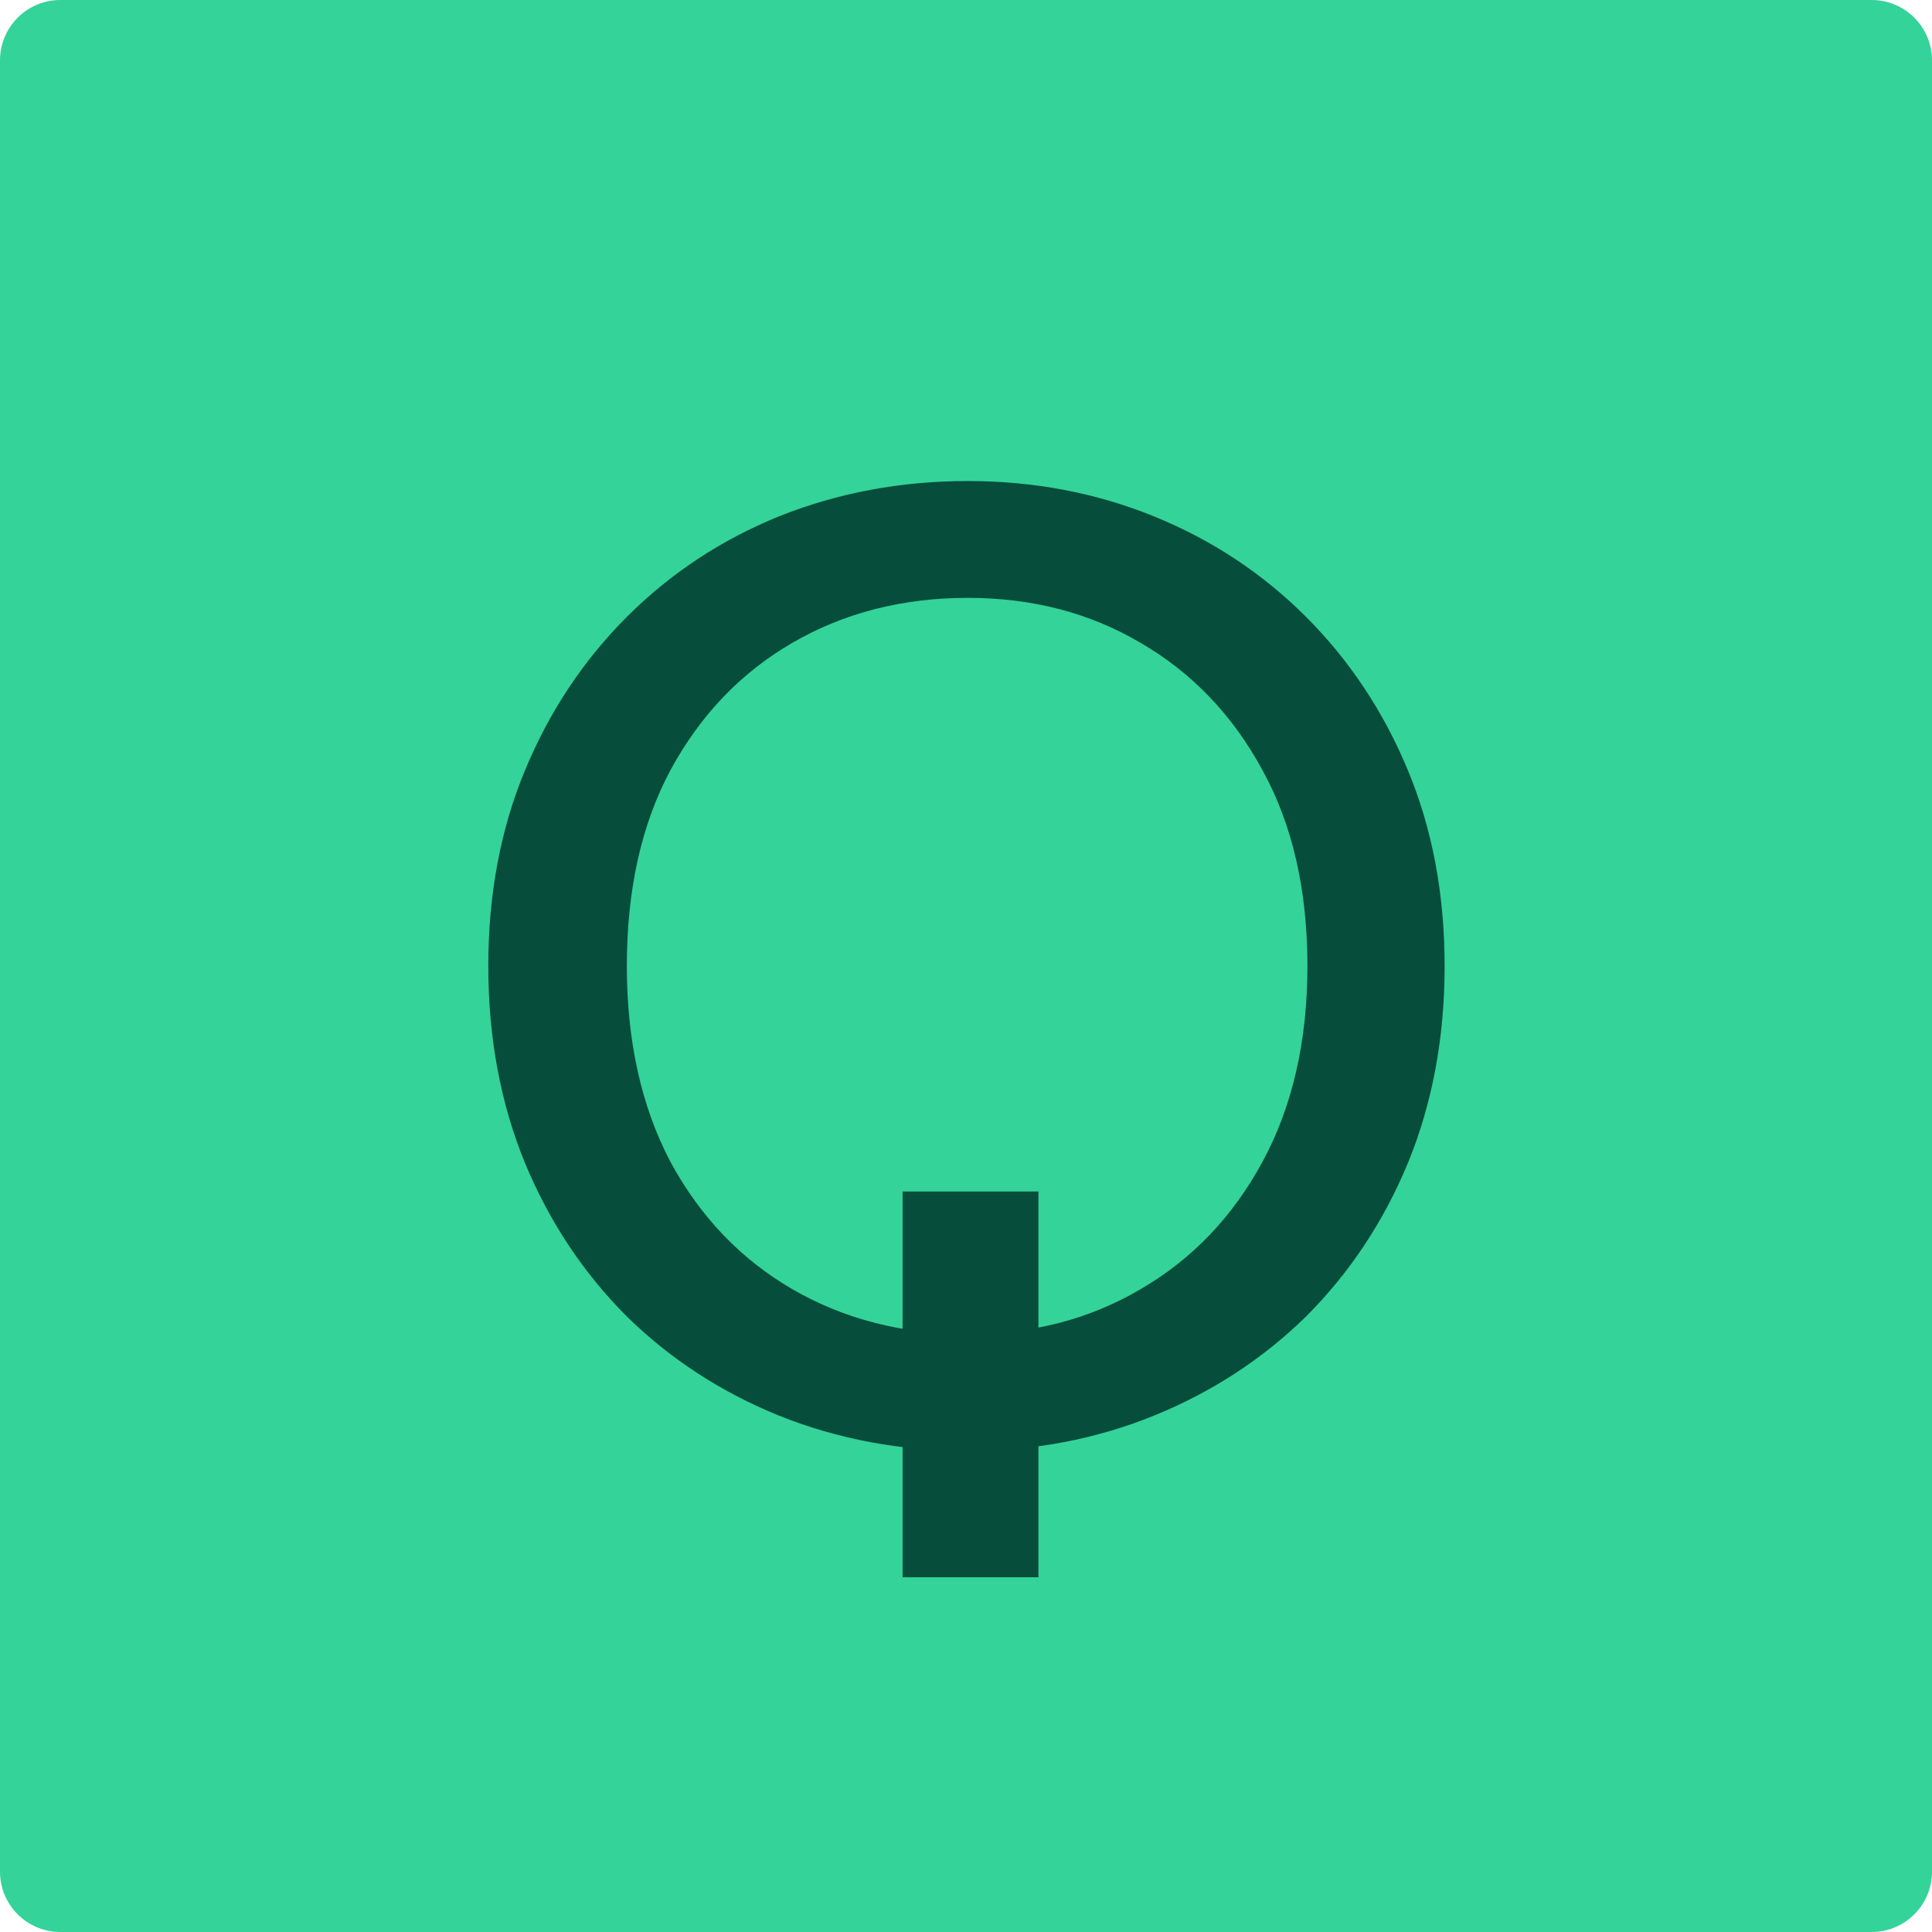
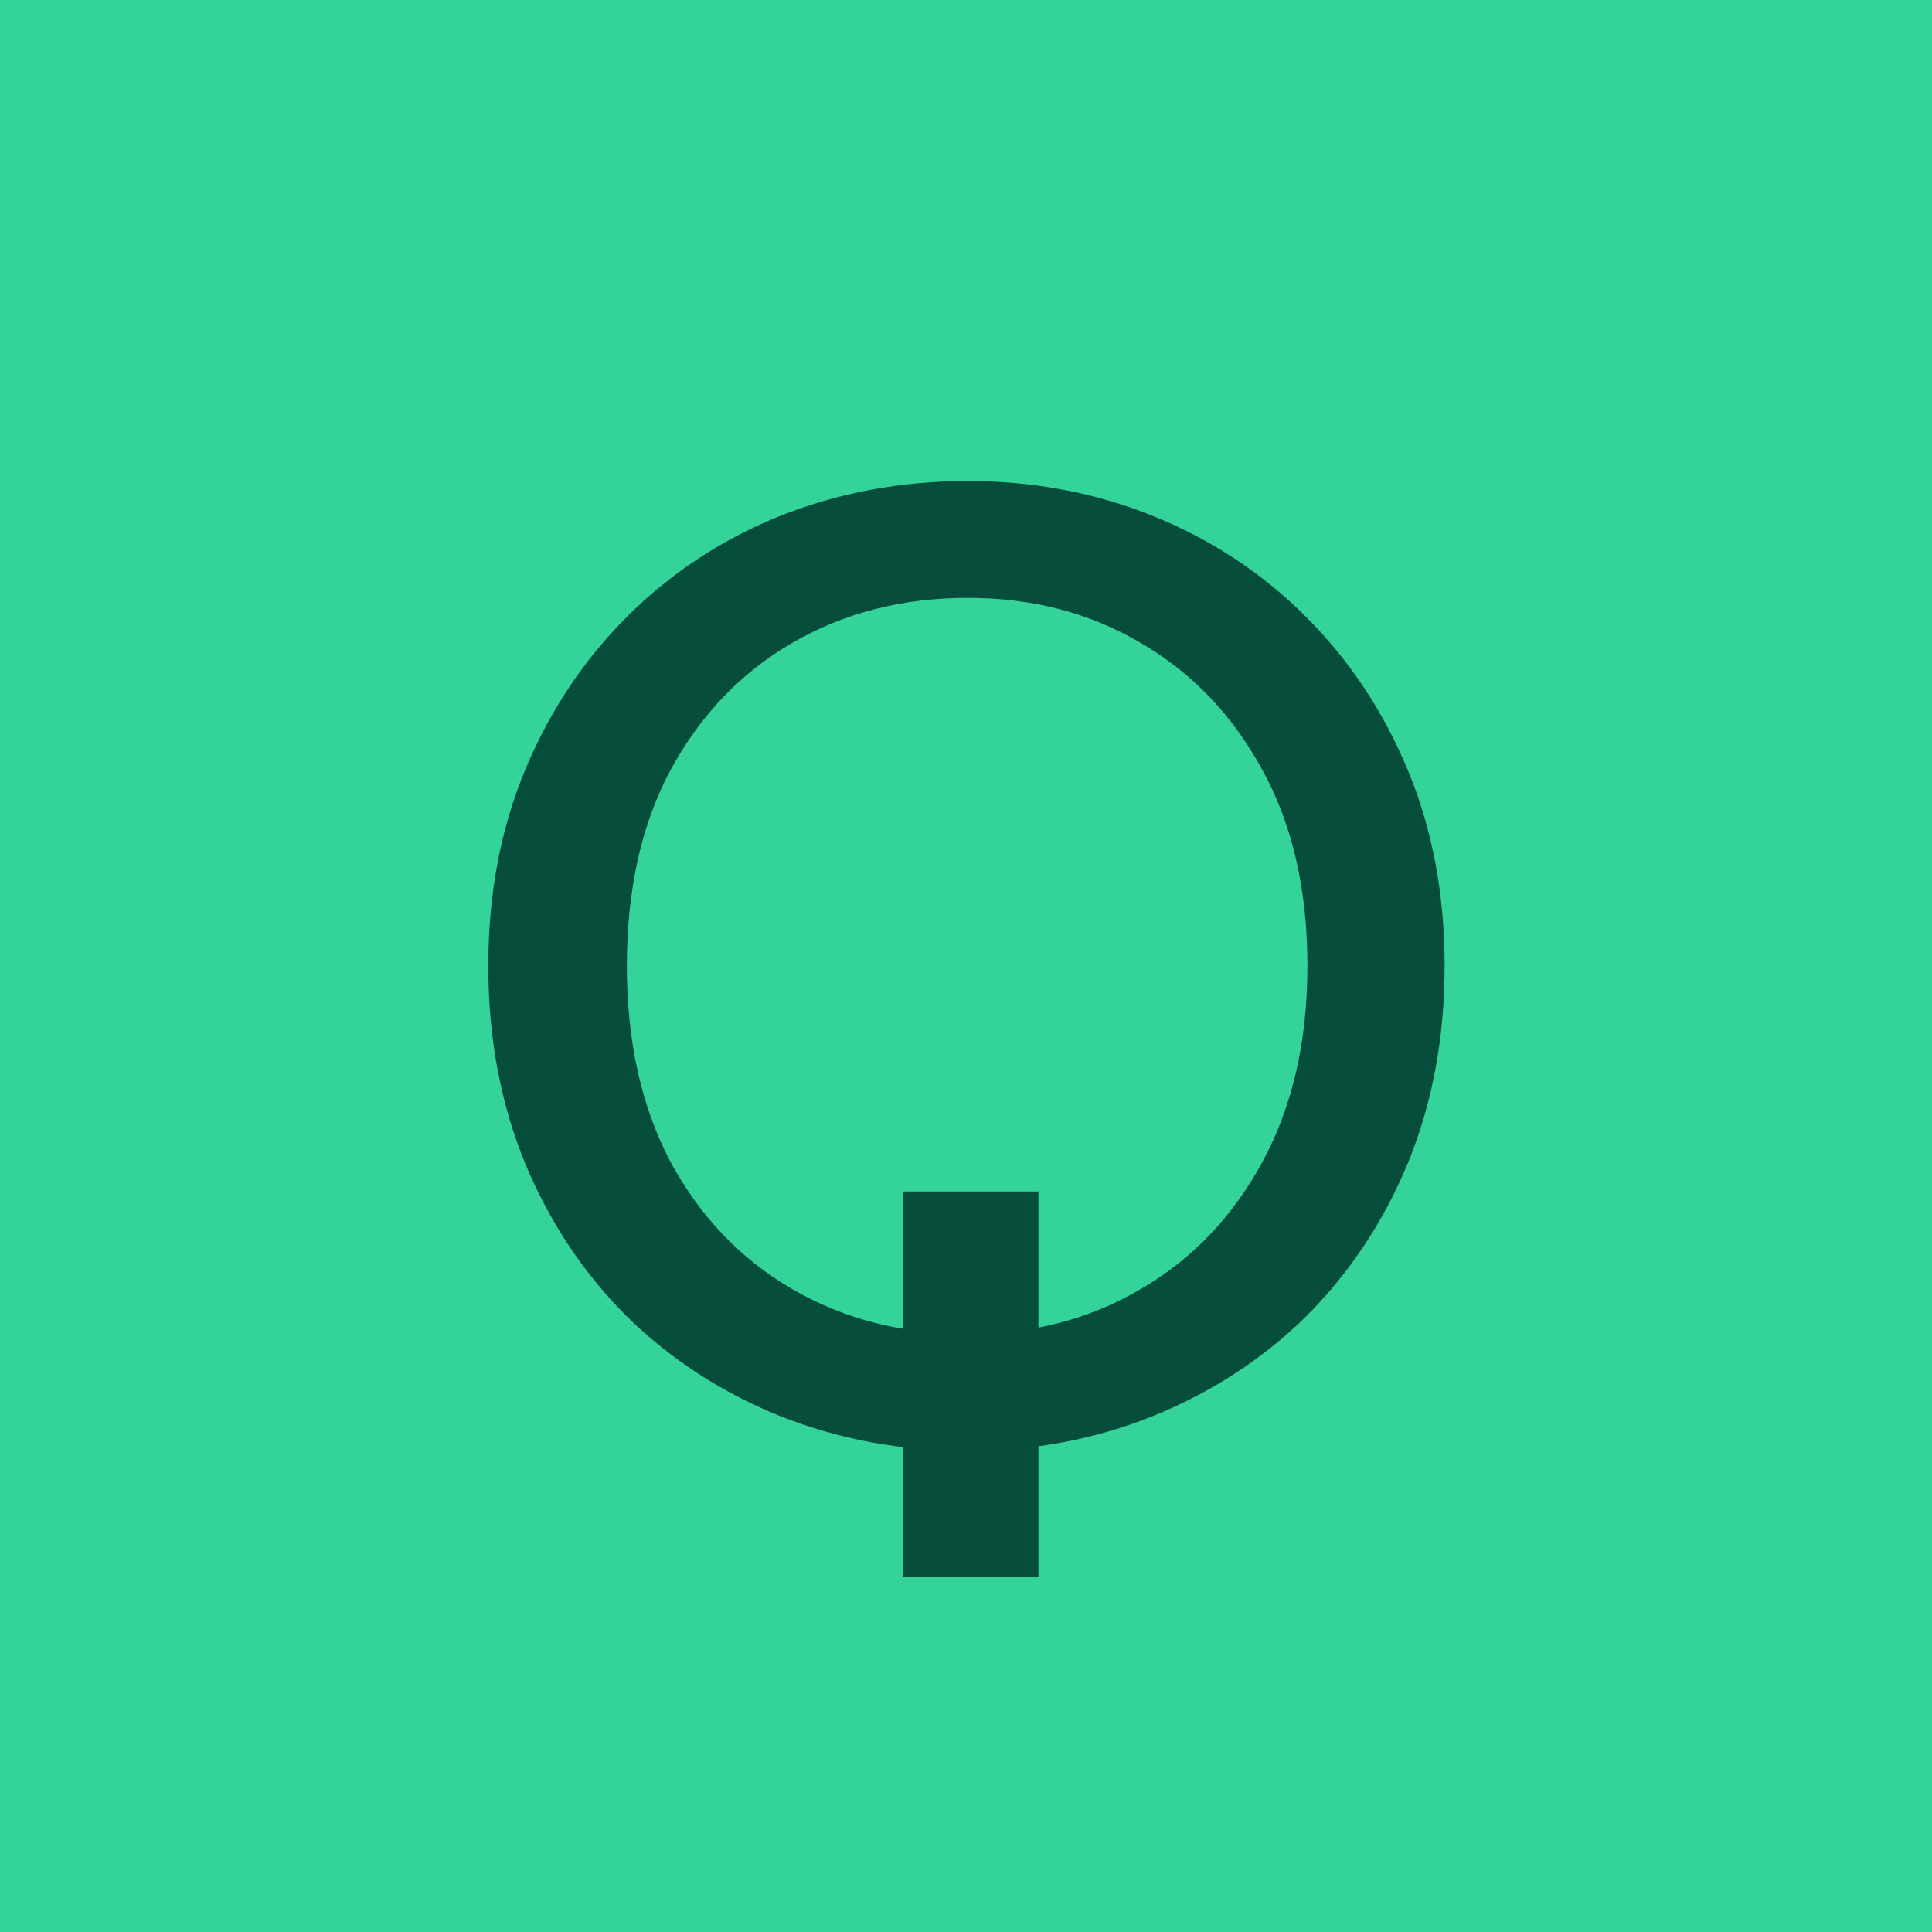
<svg xmlns="http://www.w3.org/2000/svg" width="1024" height="1024" viewBox="0 0 1024 1024" fill="none">
-   <rect width="1024" height="1024" rx="32" fill="#34D399" />
+   <rect width="1024" height="1024" fill="#34D399" />
  <path d="M478.4 631.52H550.4V836H478.4V631.52ZM512.96 769.04C477.44 769.04 444.08 762.8 412.88 750.32C382.16 737.84 355.28 720.32 332.24 697.76C309.2 674.72 291.2 647.6 278.24 616.4C265.28 584.72 258.8 549.92 258.8 512C258.8 474.08 265.28 439.52 278.24 408.32C291.2 377.12 309.2 350 332.24 326.96C355.28 303.92 382.16 286.16 412.88 273.68C444.08 261.2 477.44 254.96 512.96 254.96C548 254.96 580.88 261.2 611.6 273.68C642.32 286.16 669.2 303.92 692.24 326.96C715.28 350 733.28 377.12 746.24 408.32C759.2 439.52 765.68 474.08 765.68 512C765.68 549.92 759.2 584.72 746.24 616.4C733.28 647.6 715.28 674.72 692.24 697.76C669.2 720.32 642.32 737.84 611.6 750.32C580.88 762.8 548 769.04 512.96 769.04ZM512.96 707.12C547.04 707.12 577.52 699.2 604.4 683.36C631.76 667.52 653.36 644.96 669.2 615.68C685.04 586.4 692.96 551.84 692.96 512C692.96 471.68 685.04 437.12 669.2 408.32C653.36 379.04 631.76 356.48 604.4 340.64C577.52 324.8 547.04 316.88 512.96 316.88C478.4 316.88 447.44 324.8 420.08 340.64C392.72 356.48 371.12 379.04 355.28 408.32C339.92 437.12 332.24 471.68 332.24 512C332.24 551.84 339.92 586.4 355.28 615.68C371.12 644.96 392.72 667.52 420.08 683.36C447.44 699.2 478.4 707.12 512.96 707.12Z" fill="#064E3B" />
</svg>
